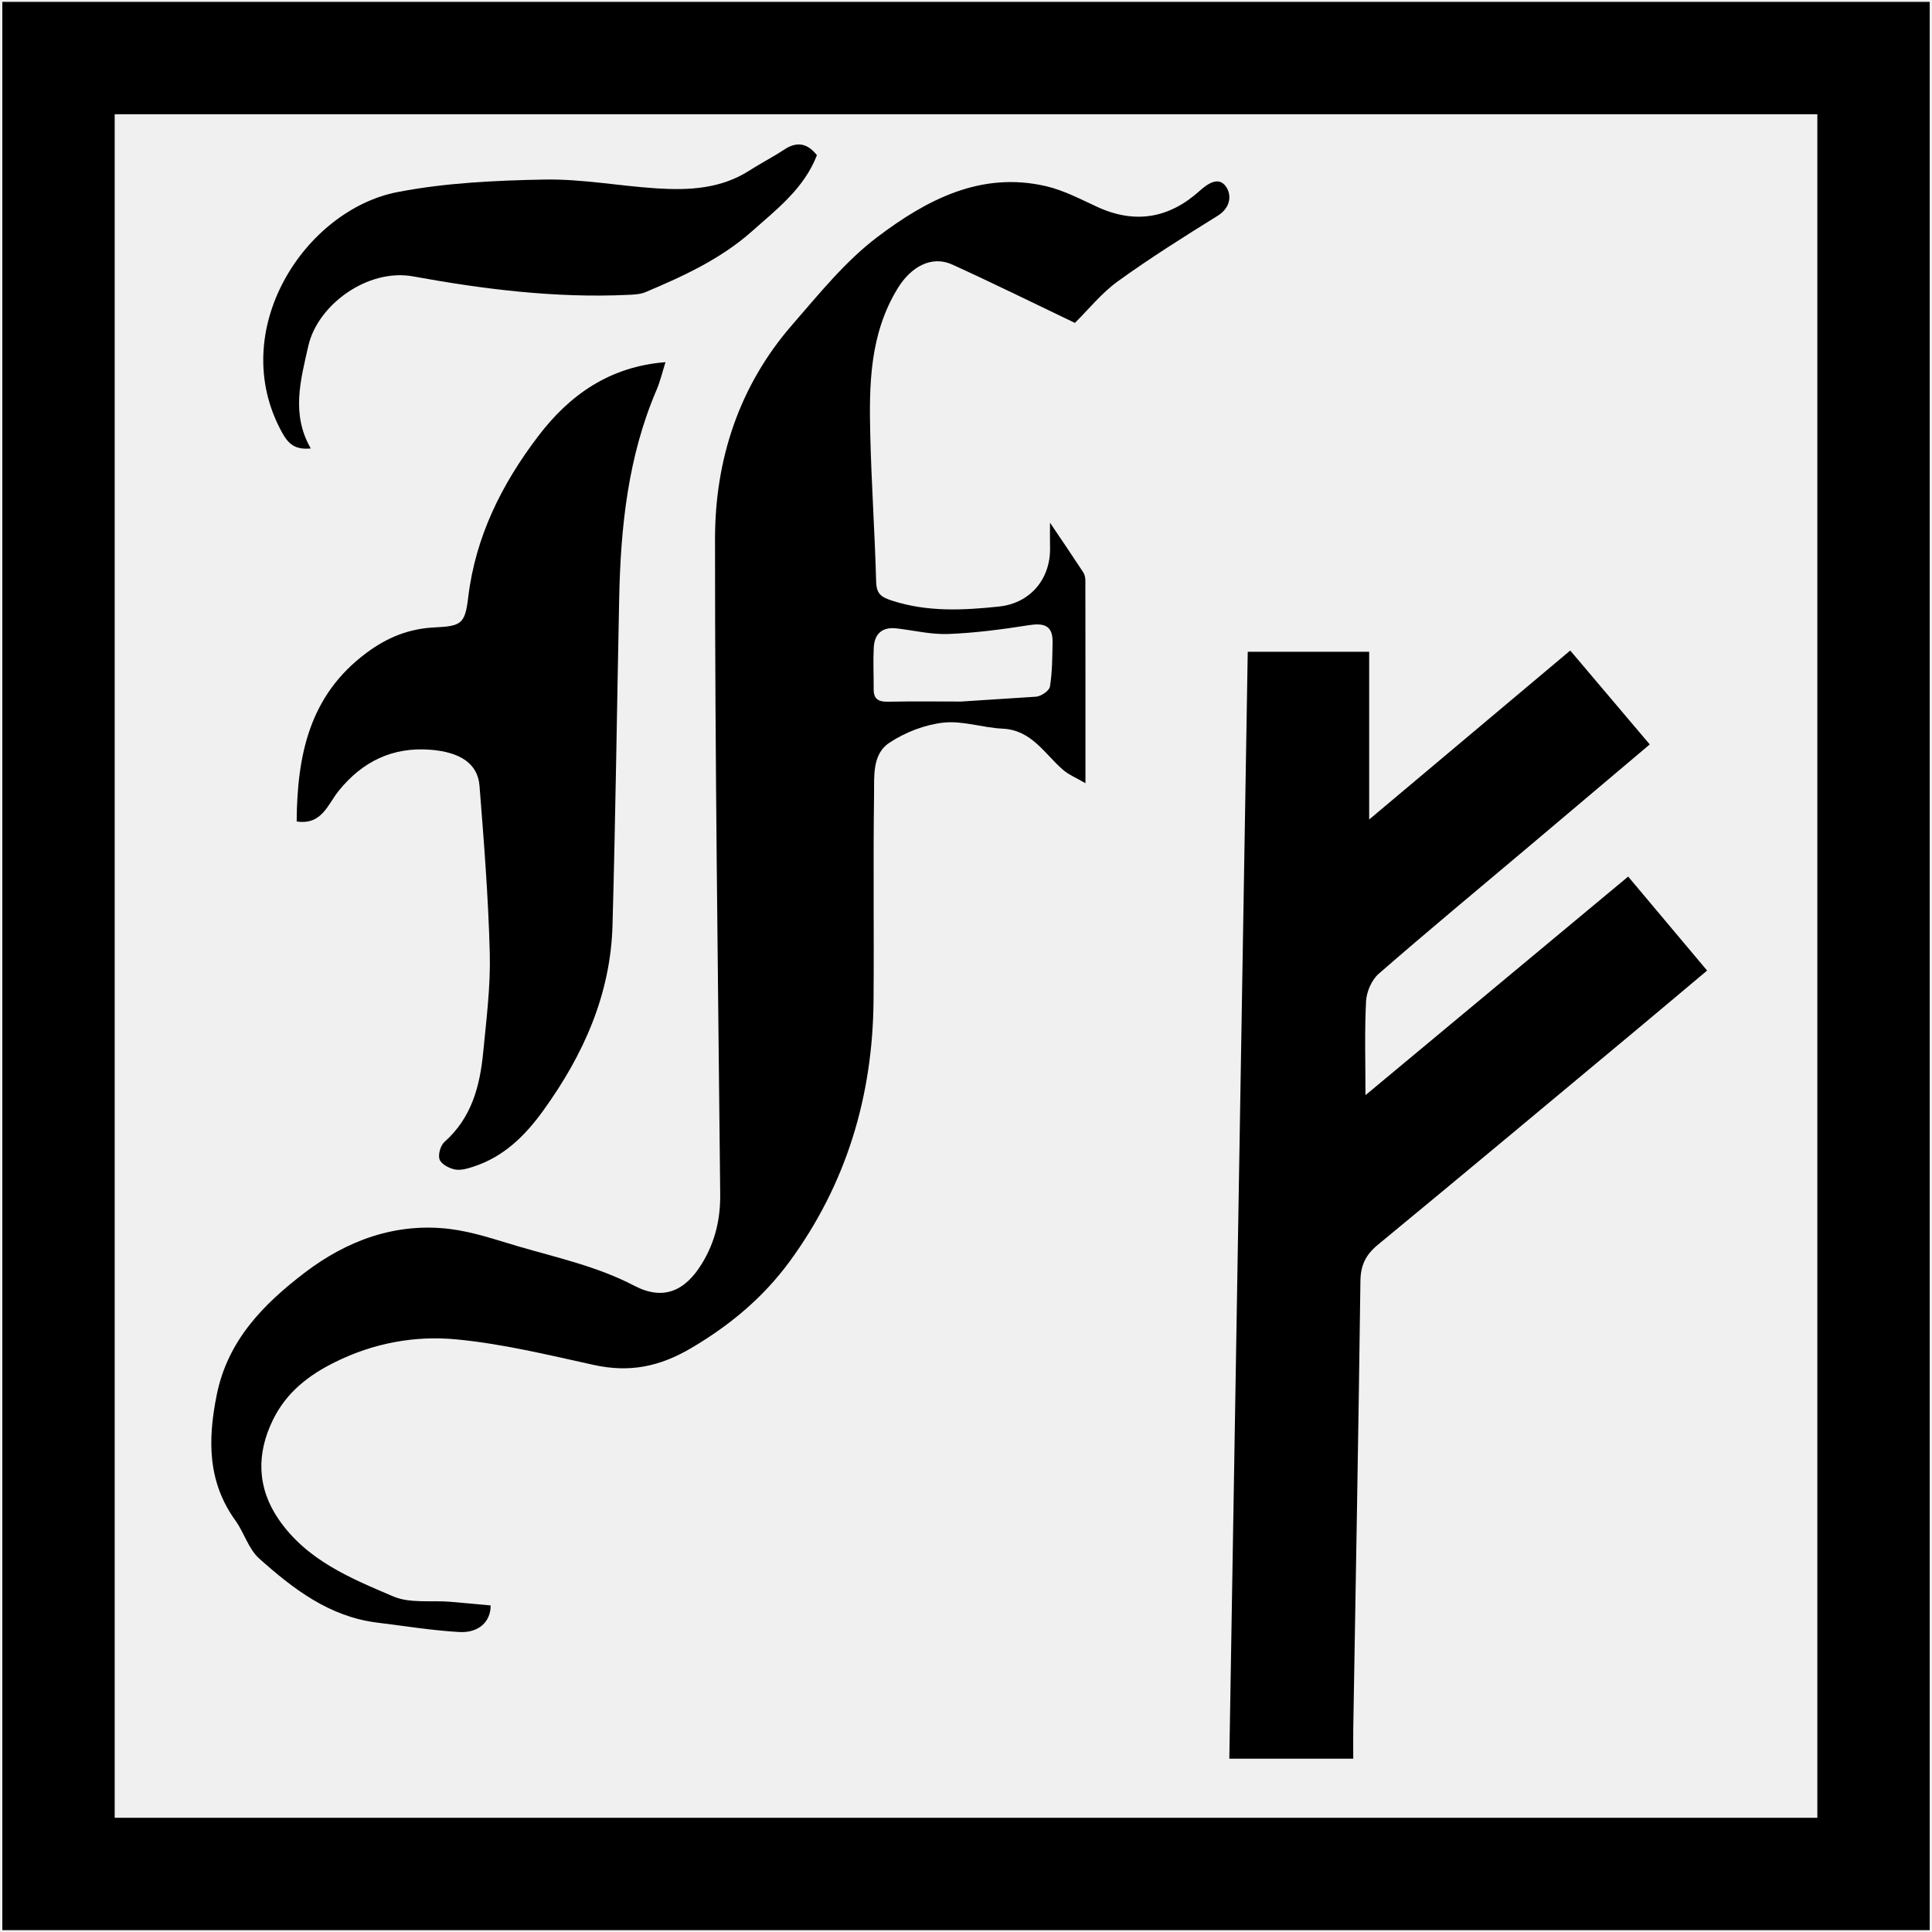
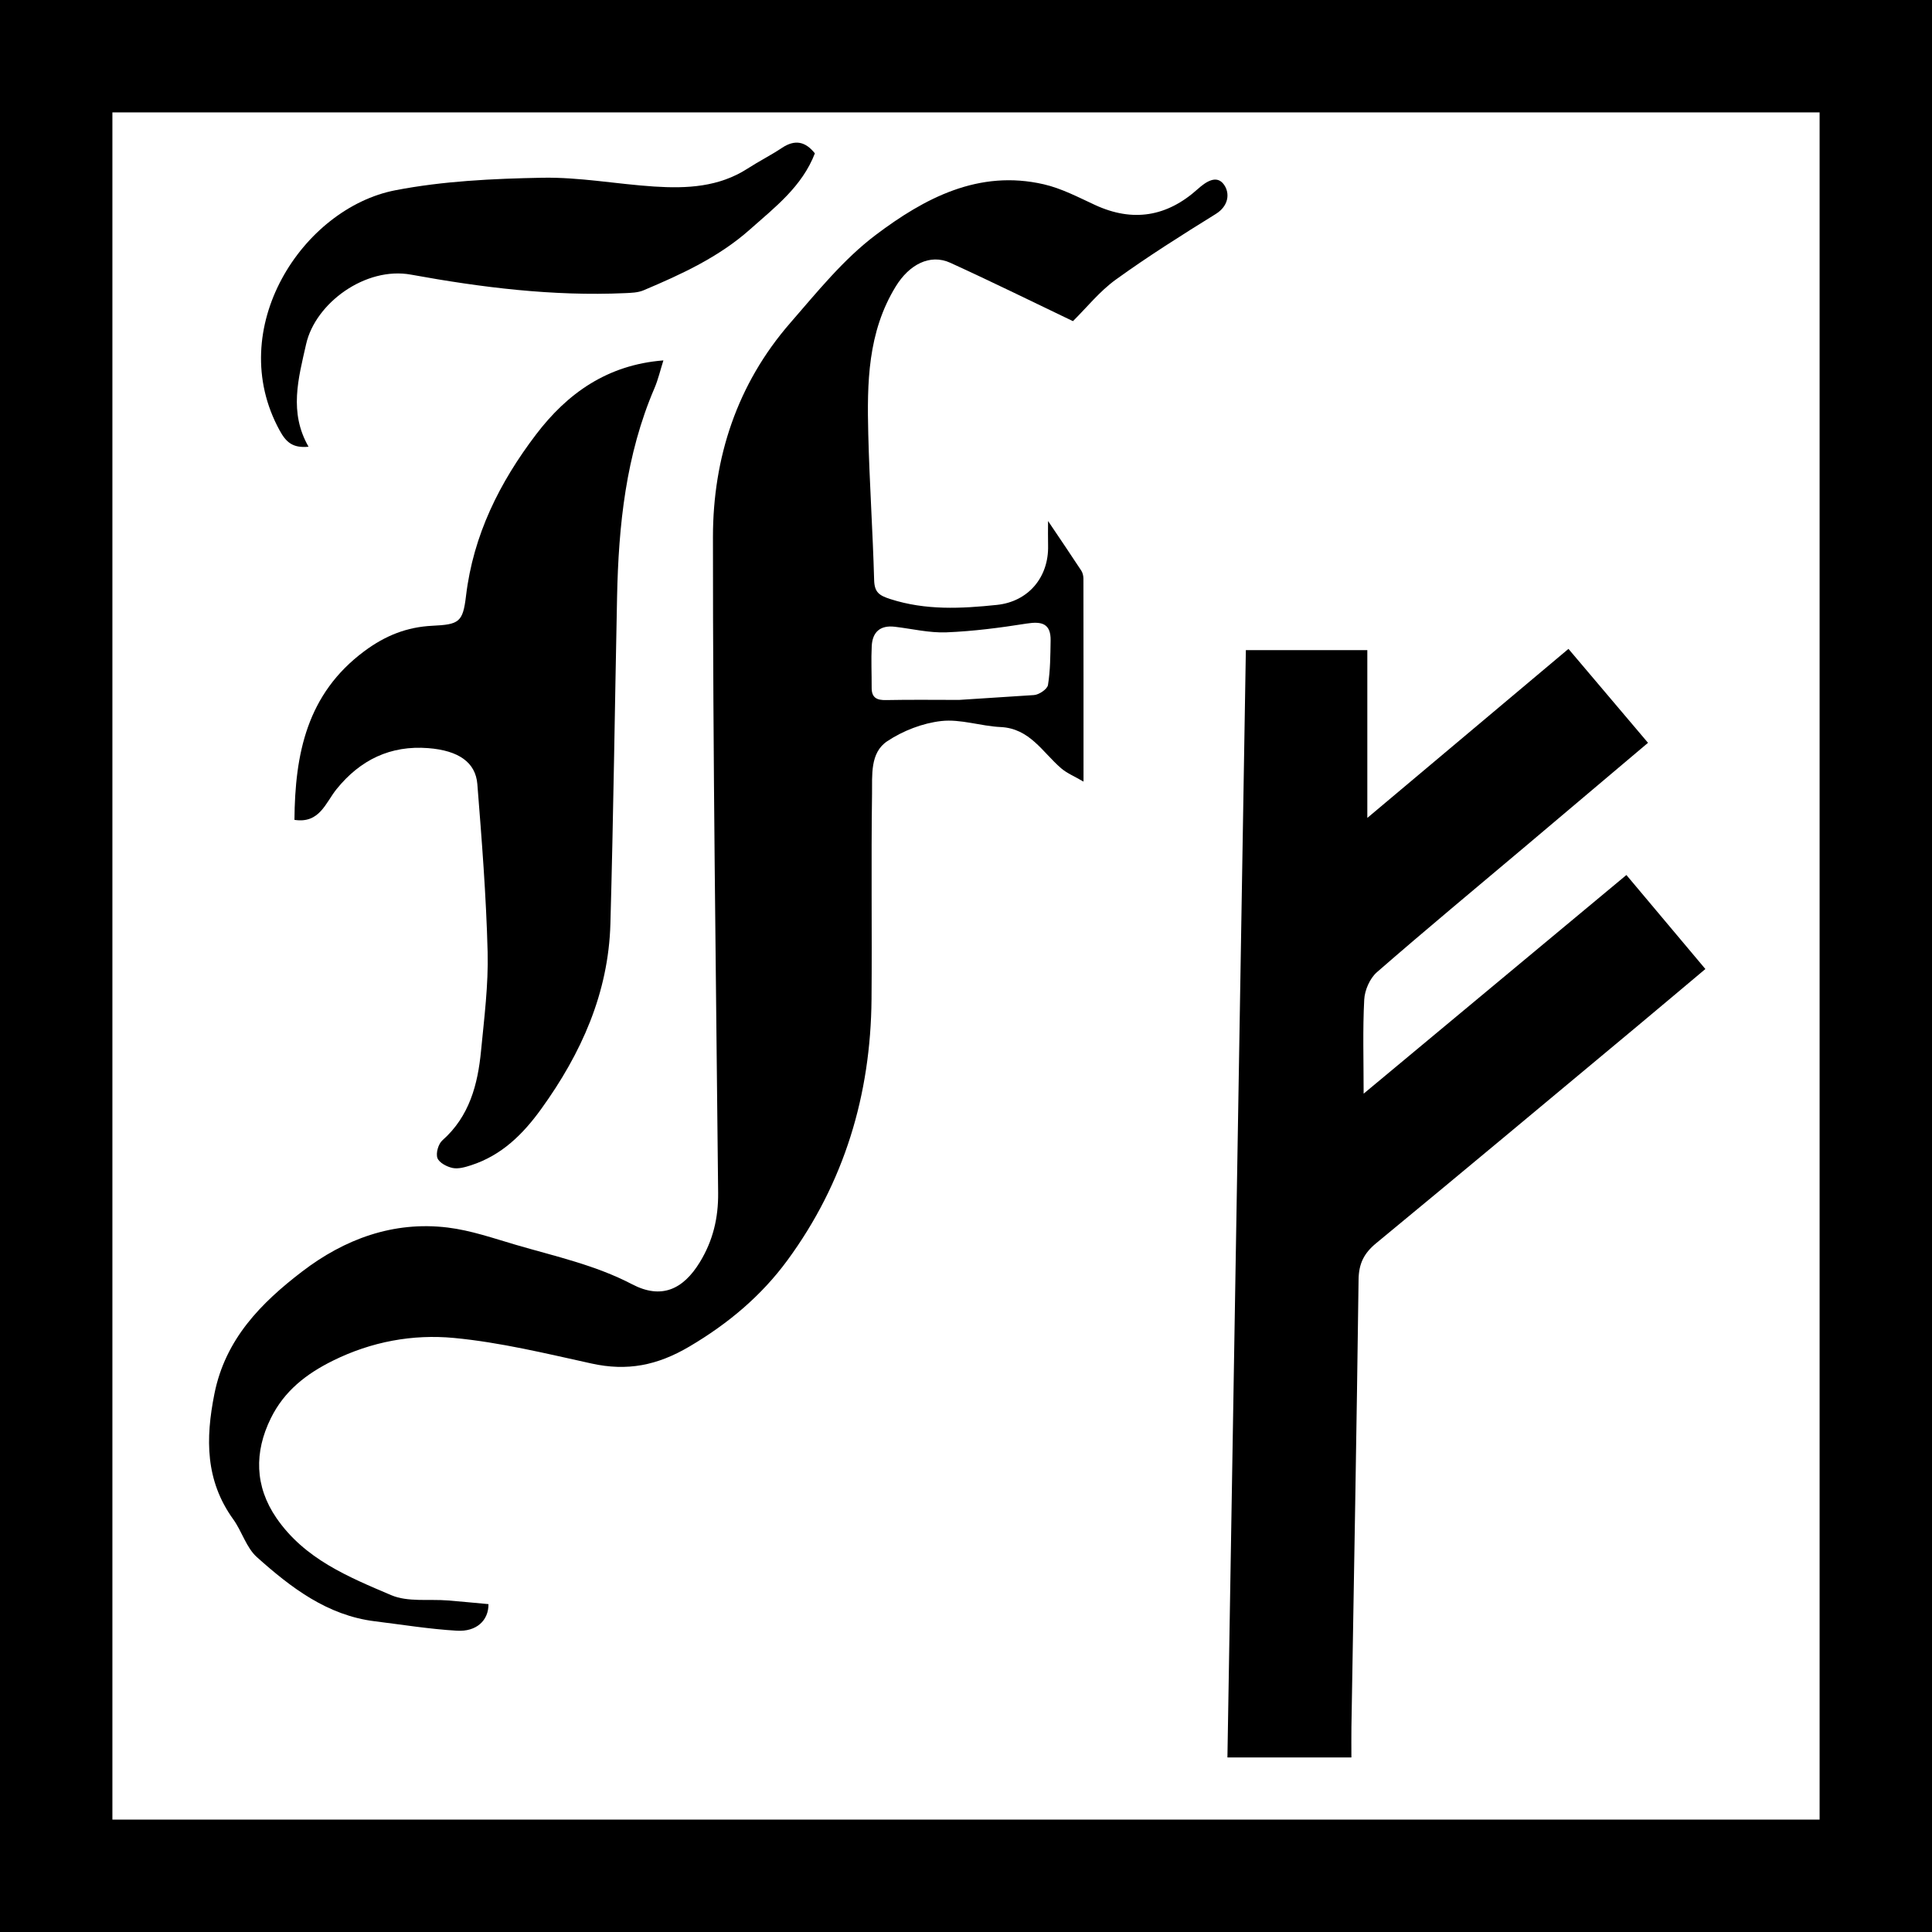
- <svg xmlns="http://www.w3.org/2000/svg" id="Layer_1" data-name="Layer 1" viewBox="0 0 1031.68 1031.68">
+ <svg xmlns="http://www.w3.org/2000/svg" id="Layer_2" data-name="Layer 2" viewBox="0 0 1031.32 1031.32">
  <defs>
    <style>
      .cls-1 {
-         fill: none;
+         fill: #fff;
+       }
+ 
+       .cls-1, .cls-2 {
        stroke: #000;
        stroke-miterlimit: 10;
+       }
+ 
+       .cls-2 {
+         fill: none;
        stroke-width: 60px;
      }
    </style>
  </defs>
-   <g>
-     <path d="M165.95,239.47c-8.55.83-12.04-2.51-15.43-8.69-29.8-54.31,12.23-118.65,61.78-128.22,25.61-4.95,52.17-6.19,78.35-6.68,19.9-.38,39.86,3.41,59.83,4.7,17.35,1.12,34.52.31,49.89-9.63,5.97-3.86,12.36-7.06,18.27-11,7.02-4.68,12.58-3.39,17.59,2.92-6.86,17.76-21.34,28.77-34.64,40.6-16.6,14.77-36.59,23.96-56.82,32.5-3,1.27-6.6,1.36-9.95,1.51-38.49,1.73-76.54-3.02-114.2-9.88-24.24-4.42-51.01,15.14-55.97,37.1-4.16,18.41-9.25,36.41,1.3,54.78Z" />
+   <g id="Layer_1-2" data-name="Layer 1">
+     <rect class="cls-1" x="15.76" y="16.89" width="1004" height="1004" />
    <g>
+       <path d="M164.71,238.47c-8.55.83-12.04-2.51-15.43-8.69-29.8-54.31,12.23-118.65,61.78-128.22,25.61-4.95,52.17-6.19,78.35-6.68,19.9-.38,39.86,3.41,59.83,4.7,17.35,1.12,34.52.31,49.89-9.63,5.97-3.86,12.36-7.06,18.27-11,7.02-4.68,12.58-3.39,17.59,2.92-6.86,17.76-21.34,28.77-34.64,40.6-16.6,14.77-36.59,23.96-56.82,32.5-3,1.27-6.6,1.36-9.95,1.51-38.49,1.73-76.54-3.02-114.2-9.88-24.24-4.42-51.01,15.14-55.97,37.1-4.16,18.41-9.25,36.41,1.3,54.78h0Z" />
      <g>
-         <path d="M262,857.29c.06,8.8-6.48,14.81-16.82,14.2-14.65-.85-29.22-3.23-43.81-5.03-25.46-3.13-44.82-17.99-62.99-34.24-5.68-5.08-7.98-13.75-12.63-20.2-14.92-20.7-14.84-42.99-10.06-66.96,5.84-29.3,24.95-48.57,46.86-65.33,22.56-17.26,48.64-26.99,77.66-23.46,12.4,1.51,24.51,5.75,36.6,9.29,20.91,6.11,42.21,10.73,61.9,21.02,15.52,8.11,27.15,2.85,36.12-11.83,7.04-11.52,9.89-23.64,9.76-37.01-1.16-116.71-2.83-233.42-2.77-350.13.02-42.25,12.86-81.58,41.21-114.16,14.36-16.51,28.44-34.05,45.71-47.06,25.96-19.57,54.95-35.04,89.71-27,9.45,2.18,18.39,6.89,27.3,11.01,20.24,9.37,38.46,6.25,54.79-8.42,4.56-4.09,10.22-7.82,14.07-2.42,3.22,4.52,2.6,11.34-4.39,15.67-18.07,11.21-36.1,22.57-53.33,35.01-8.71,6.29-15.65,15.04-22.9,22.19-20.59-9.85-42.87-20.84-65.46-31.15-10.94-4.99-22,1.02-29.11,12.6-15.07,24.53-15.36,51.63-14.69,78.86.64,25.96,2.42,51.89,3.13,77.85.18,6.6,2.64,8.27,8.67,10.21,18.84,6.07,37.81,5.1,56.88,3.1,16.81-1.76,27.74-14.81,27.31-31.74-.11-4.15-.02-8.31-.02-13.04,6.28,9.33,12.08,17.85,17.73,26.47.78,1.19,1.15,2.87,1.15,4.32.06,35.27.05,70.53.05,108.32-4.83-2.83-8.82-4.44-11.92-7.1-9.97-8.56-16.73-21.31-32.37-22.03-10.59-.49-21.32-4.36-31.6-3.21-9.99,1.12-20.49,5.19-28.9,10.79-9.25,6.16-7.96,18.21-8.1,28.04-.52,36.53.04,73.07-.27,109.6-.43,51.08-14.55,98.06-44.88,139.4-13.93,18.98-31.56,33.8-52.32,46.06-17.22,10.17-33.25,13.26-52.2,9.09-24.35-5.35-48.78-11.32-73.5-13.66-22.04-2.09-44.04,1.96-64.59,12.12-14.36,7.1-26.04,16.23-33.2,30.81-8.84,17.99-8.63,36.21,3.01,53.17,15.04,21.91,38.45,31.49,61.28,41.2,8.89,3.78,20.13,2.01,30.3,2.83,7.04.57,14.07,1.27,21.64,1.96ZM553.09,372.04c2.71-.11,7.21-3.15,7.57-5.38,1.27-7.79,1.27-15.81,1.41-23.76.15-9.03-4.72-10.32-12.78-9.04-14.19,2.25-28.53,4.12-42.86,4.69-9.14.36-18.39-1.91-27.59-2.99-7.72-.91-11.87,2.83-12.26,10.28-.38,7.41,0,14.85-.04,22.28-.03,5.31,2.72,6.7,7.69,6.59,12.99-.27,25.99-.09,38.98-.09" />
-         <path d="M158.42,438.65c.28-35.2,6.62-67.24,37.31-90.05,11.18-8.31,22.68-12.9,36.32-13.56,14.22-.69,16.28-1.85,17.95-15.91,3.87-32.58,17.95-60.64,37.36-86.17,16.71-21.98,38.06-37.23,68.01-39.57-1.66,5.22-2.79,10.2-4.77,14.82-15.28,35.6-19.18,73.21-19.96,111.37-1.19,58.16-1.95,116.33-3.56,174.48-1.02,36.97-15.51,69.21-36.91,98.88-9.84,13.65-21.2,24.81-37.46,30.08-3.16,1.02-6.78,2.09-9.85,1.46-3.07-.63-7.22-2.82-8.12-5.32-.92-2.58.48-7.52,2.64-9.42,14.48-12.81,18.91-29.82,20.65-47.85,1.69-17.53,3.96-35.16,3.51-52.69-.76-29.91-3.12-59.79-5.49-89.63-.93-11.65-10.06-17.95-26.21-19.21-20.15-1.57-36.27,6.21-48.96,21.91-5.83,7.22-9.04,18.48-22.45,16.38Z" />
+         <g>
+           <path d="M260.76,856.29c.06,8.8-6.48,14.81-16.82,14.2-14.65-.85-29.22-3.23-43.81-5.03-25.46-3.13-44.82-17.99-62.99-34.24-5.68-5.08-7.98-13.75-12.63-20.2-14.92-20.7-14.84-42.99-10.06-66.96,5.84-29.3,24.95-48.57,46.86-65.33,22.56-17.26,48.64-26.99,77.66-23.46,12.4,1.51,24.51,5.75,36.6,9.29,20.91,6.11,42.21,10.73,61.9,21.02,15.52,8.11,27.15,2.85,36.12-11.83,7.04-11.52,9.89-23.64,9.76-37.01-1.16-116.71-2.83-233.42-2.77-350.13.02-42.25,12.86-81.58,41.21-114.16,14.36-16.51,28.44-34.05,45.71-47.06,25.96-19.57,54.95-35.04,89.71-27,9.45,2.18,18.39,6.89,27.3,11.01,20.24,9.37,38.46,6.25,54.79-8.42,4.56-4.09,10.22-7.82,14.07-2.42,3.22,4.52,2.6,11.34-4.39,15.67-18.07,11.21-36.1,22.57-53.33,35.01-8.71,6.29-15.65,15.04-22.9,22.19-20.59-9.85-42.87-20.84-65.46-31.15-10.94-4.99-22,1.02-29.11,12.6-15.07,24.53-15.36,51.63-14.69,78.86.64,25.96,2.42,51.89,3.13,77.85.18,6.6,2.64,8.27,8.67,10.21,18.84,6.07,37.81,5.1,56.88,3.1,16.81-1.76,27.74-14.81,27.31-31.74-.11-4.15-.02-8.31-.02-13.04,6.28,9.33,12.08,17.85,17.73,26.47.78,1.19,1.15,2.87,1.15,4.32.06,35.27.05,70.53.05,108.32-4.83-2.83-8.82-4.44-11.92-7.1-9.97-8.56-16.73-21.31-32.37-22.03-10.59-.49-21.32-4.36-31.6-3.21-9.99,1.12-20.49,5.19-28.9,10.79-9.25,6.16-7.96,18.21-8.1,28.04-.52,36.53.04,73.07-.27,109.6-.43,51.08-14.55,98.06-44.88,139.4-13.93,18.98-31.56,33.8-52.32,46.06-17.22,10.17-33.25,13.26-52.2,9.09-24.35-5.35-48.78-11.32-73.5-13.66-22.04-2.09-44.04,1.96-64.59,12.12-14.36,7.1-26.04,16.23-33.2,30.81-8.84,17.99-8.63,36.21,3.01,53.17,15.04,21.91,38.45,31.49,61.28,41.2,8.89,3.78,20.13,2.01,30.3,2.83,7.04.57,14.07,1.27,21.64,1.96h0ZM551.85,371.04c2.71-.11,7.21-3.15,7.57-5.38,1.27-7.79,1.27-15.81,1.41-23.76.15-9.03-4.72-10.32-12.78-9.04-14.19,2.25-28.53,4.12-42.86,4.69-9.14.36-18.39-1.91-27.59-2.99-7.72-.91-11.87,2.83-12.26,10.28-.38,7.41,0,14.85-.04,22.28-.03,5.31,2.72,6.7,7.69,6.59,12.99-.27,25.99-.09,38.98-.09" />
+           <path d="M157.18,437.65c.28-35.2,6.62-67.24,37.31-90.05,11.18-8.31,22.68-12.9,36.32-13.56,14.22-.69,16.28-1.85,17.95-15.91,3.87-32.58,17.95-60.64,37.36-86.17,16.71-21.98,38.06-37.23,68.01-39.57-1.66,5.22-2.79,10.2-4.77,14.82-15.28,35.6-19.18,73.21-19.96,111.37-1.19,58.16-1.95,116.33-3.56,174.48-1.02,36.97-15.51,69.21-36.91,98.88-9.84,13.65-21.2,24.81-37.46,30.08-3.16,1.02-6.78,2.09-9.85,1.46s-7.22-2.82-8.12-5.32c-.92-2.58.48-7.52,2.64-9.42,14.48-12.81,18.91-29.82,20.65-47.85,1.69-17.53,3.96-35.16,3.51-52.69-.76-29.91-3.12-59.79-5.49-89.63-.93-11.65-10.06-17.95-26.21-19.21-20.15-1.57-36.27,6.21-48.96,21.91-5.83,7.22-9.04,18.48-22.45,16.38h-.01Z" />
+         </g>
+         <path d="M665.07,347.04h64.82v89.57c36.79-30.92,71.61-60.17,107.37-90.23,14.05,16.59,27.89,32.93,42.46,50.14-21.98,18.56-43.64,36.89-65.34,55.18-26.52,22.36-53.23,44.49-79.38,67.28-3.75,3.26-6.49,9.55-6.76,14.59-.85,15.98-.32,32.04-.32,50.24,46.92-39.04,92.99-77.38,140.27-116.72,13.79,16.41,27.49,32.72,42.16,50.18-12.41,10.41-24.54,20.66-36.74,30.83-46.3,38.57-92.53,77.23-139.03,115.56-6.48,5.34-9.25,10.89-9.36,19.41-1.02,79.65-2.49,159.3-3.82,238.96-.08,5.07-.01,10.15-.01,16.11h-66.18c3.28-197.19,6.55-393.57,9.84-591.11h.02Z" />
      </g>
-       <path d="M666.31,348.04h64.82v89.57c36.79-30.92,71.61-60.17,107.37-90.23,14.05,16.59,27.89,32.93,42.46,50.14-21.98,18.56-43.64,36.89-65.34,55.18-26.52,22.36-53.23,44.49-79.38,67.28-3.75,3.26-6.49,9.55-6.76,14.59-.85,15.98-.32,32.04-.32,50.24,46.92-39.04,92.99-77.38,140.27-116.72,13.79,16.41,27.49,32.72,42.16,50.18-12.41,10.41-24.54,20.66-36.74,30.83-46.3,38.57-92.53,77.23-139.03,115.56-6.48,5.34-9.25,10.89-9.36,19.41-1.02,79.65-2.49,159.3-3.82,238.96-.08,5.07-.01,10.15-.01,16.11h-66.18c3.28-197.19,6.55-393.57,9.84-591.11Z" />
    </g>
+     <rect class="cls-2" x="30" y="30" width="971.32" height="971.32" />
  </g>
-   <rect class="cls-1" x="31.24" y="31" width="969.21" height="969.69" />
</svg>
